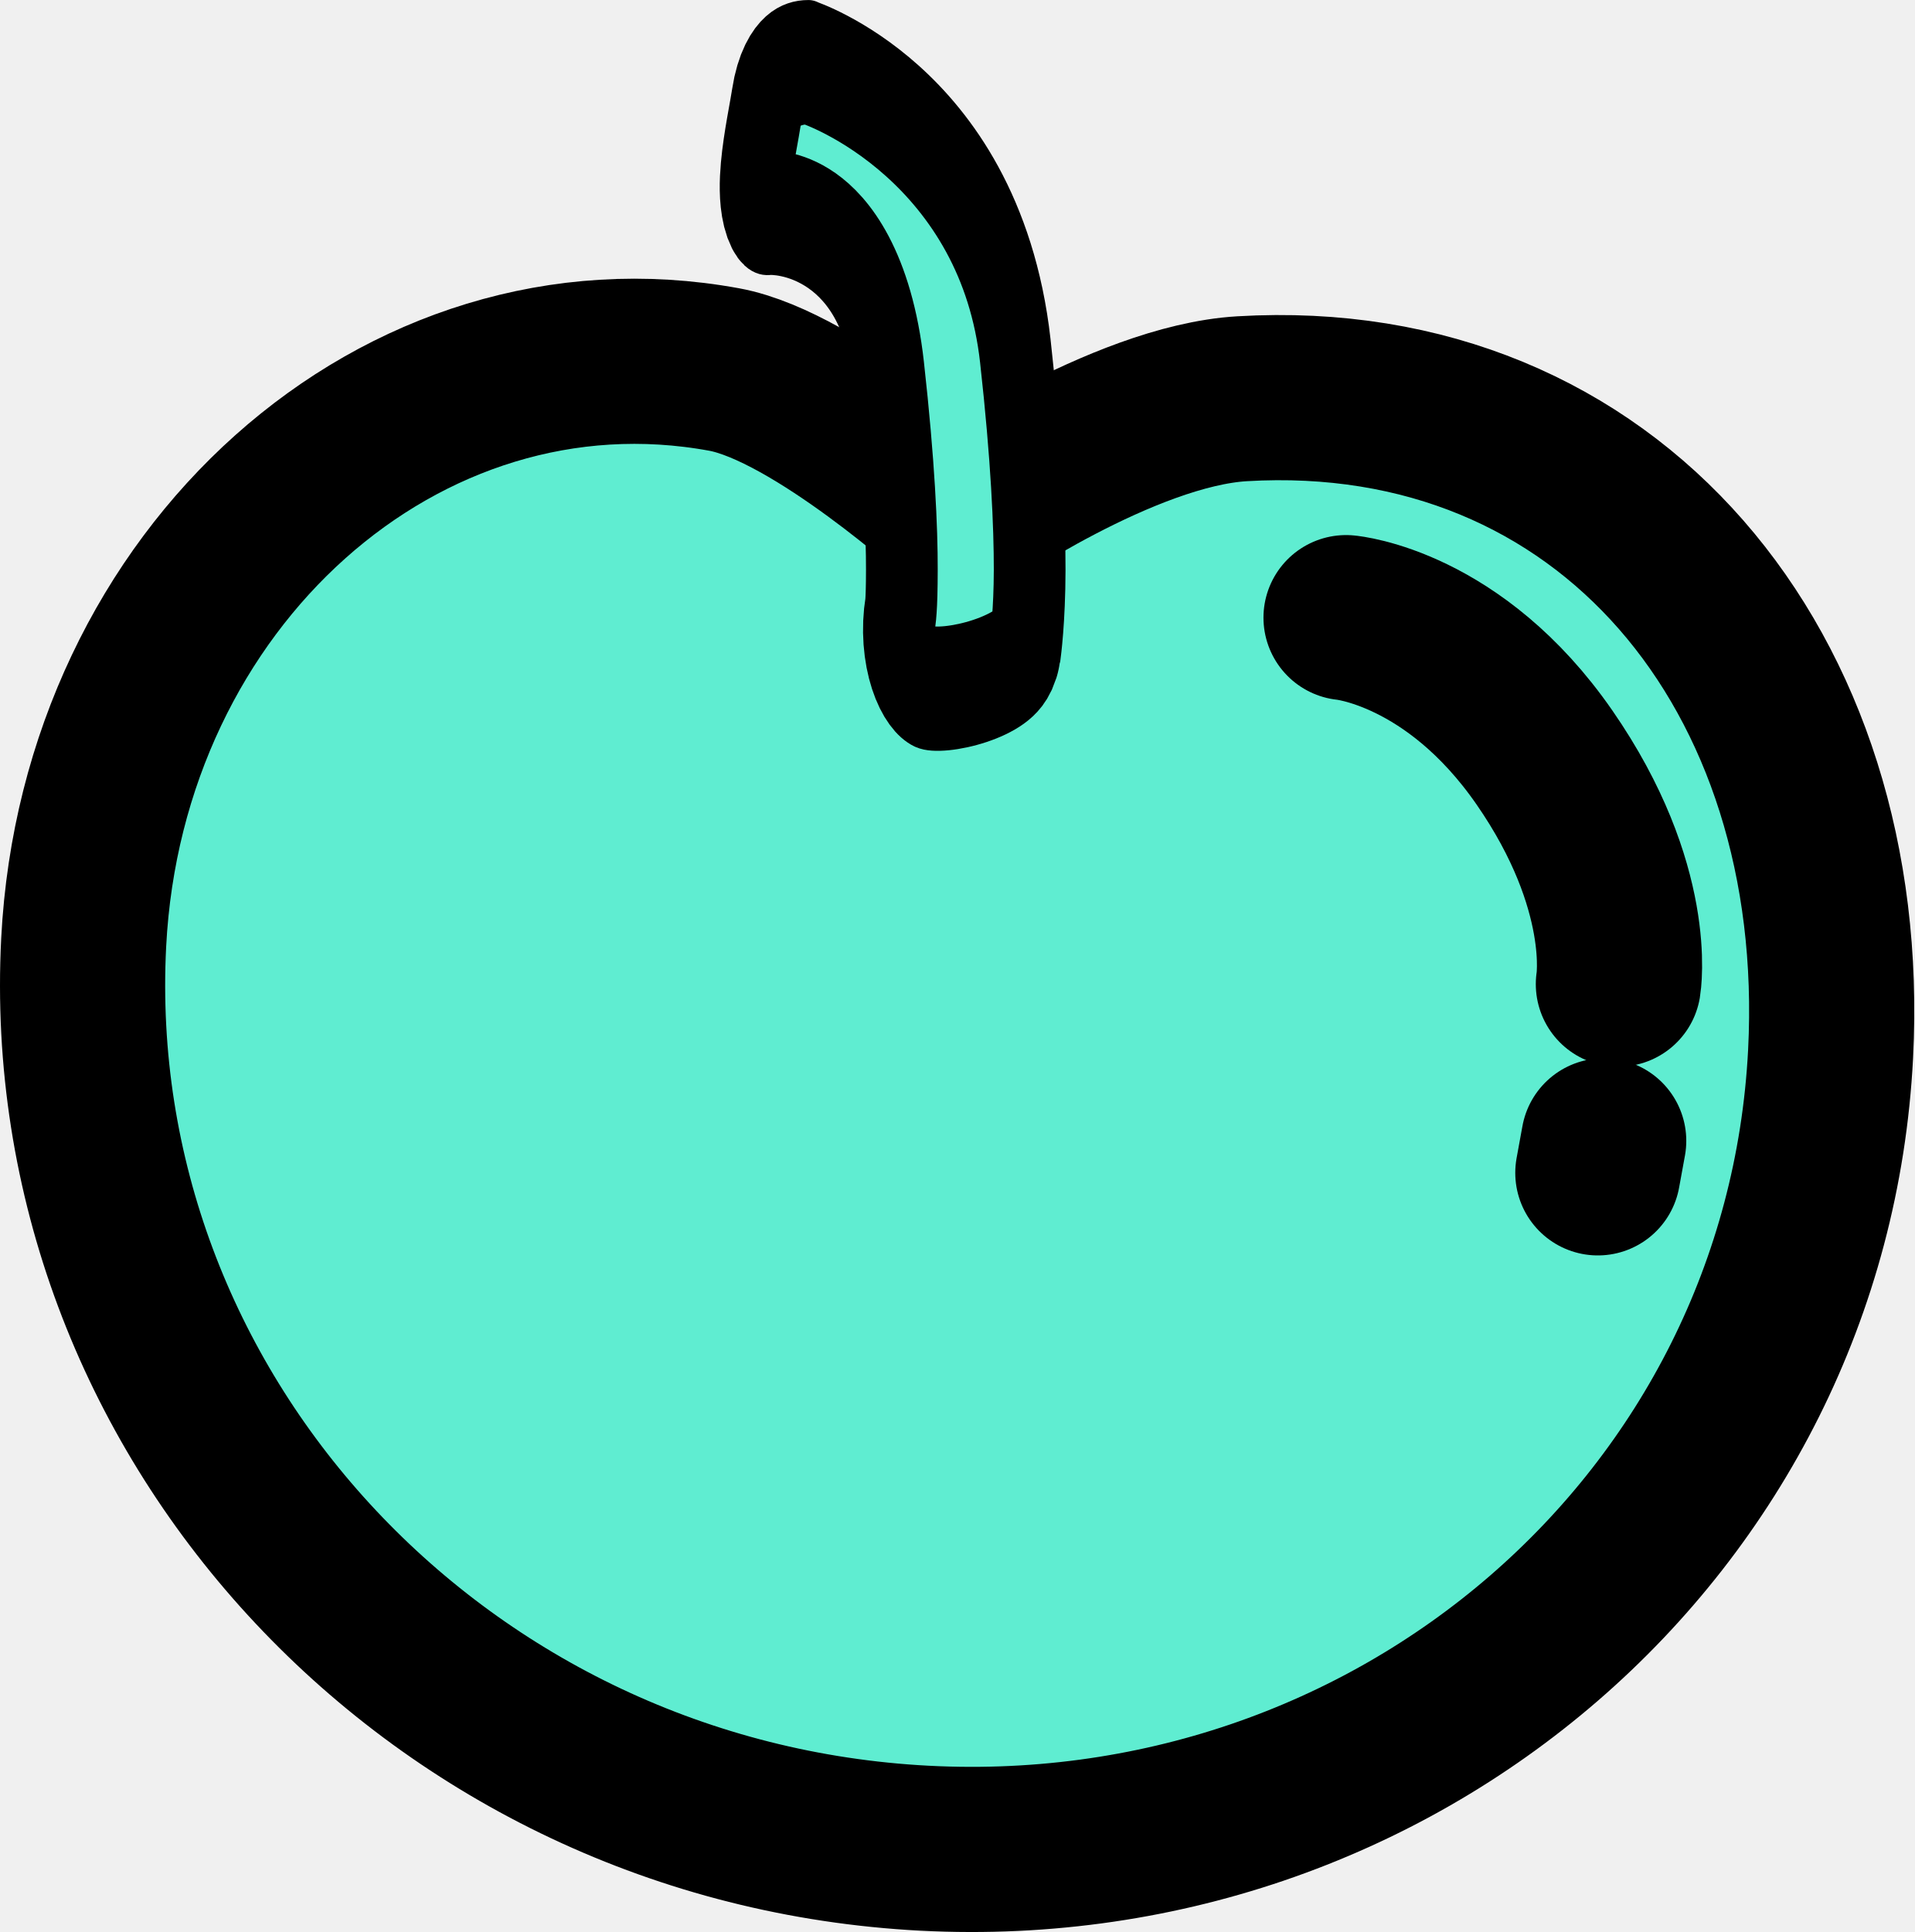
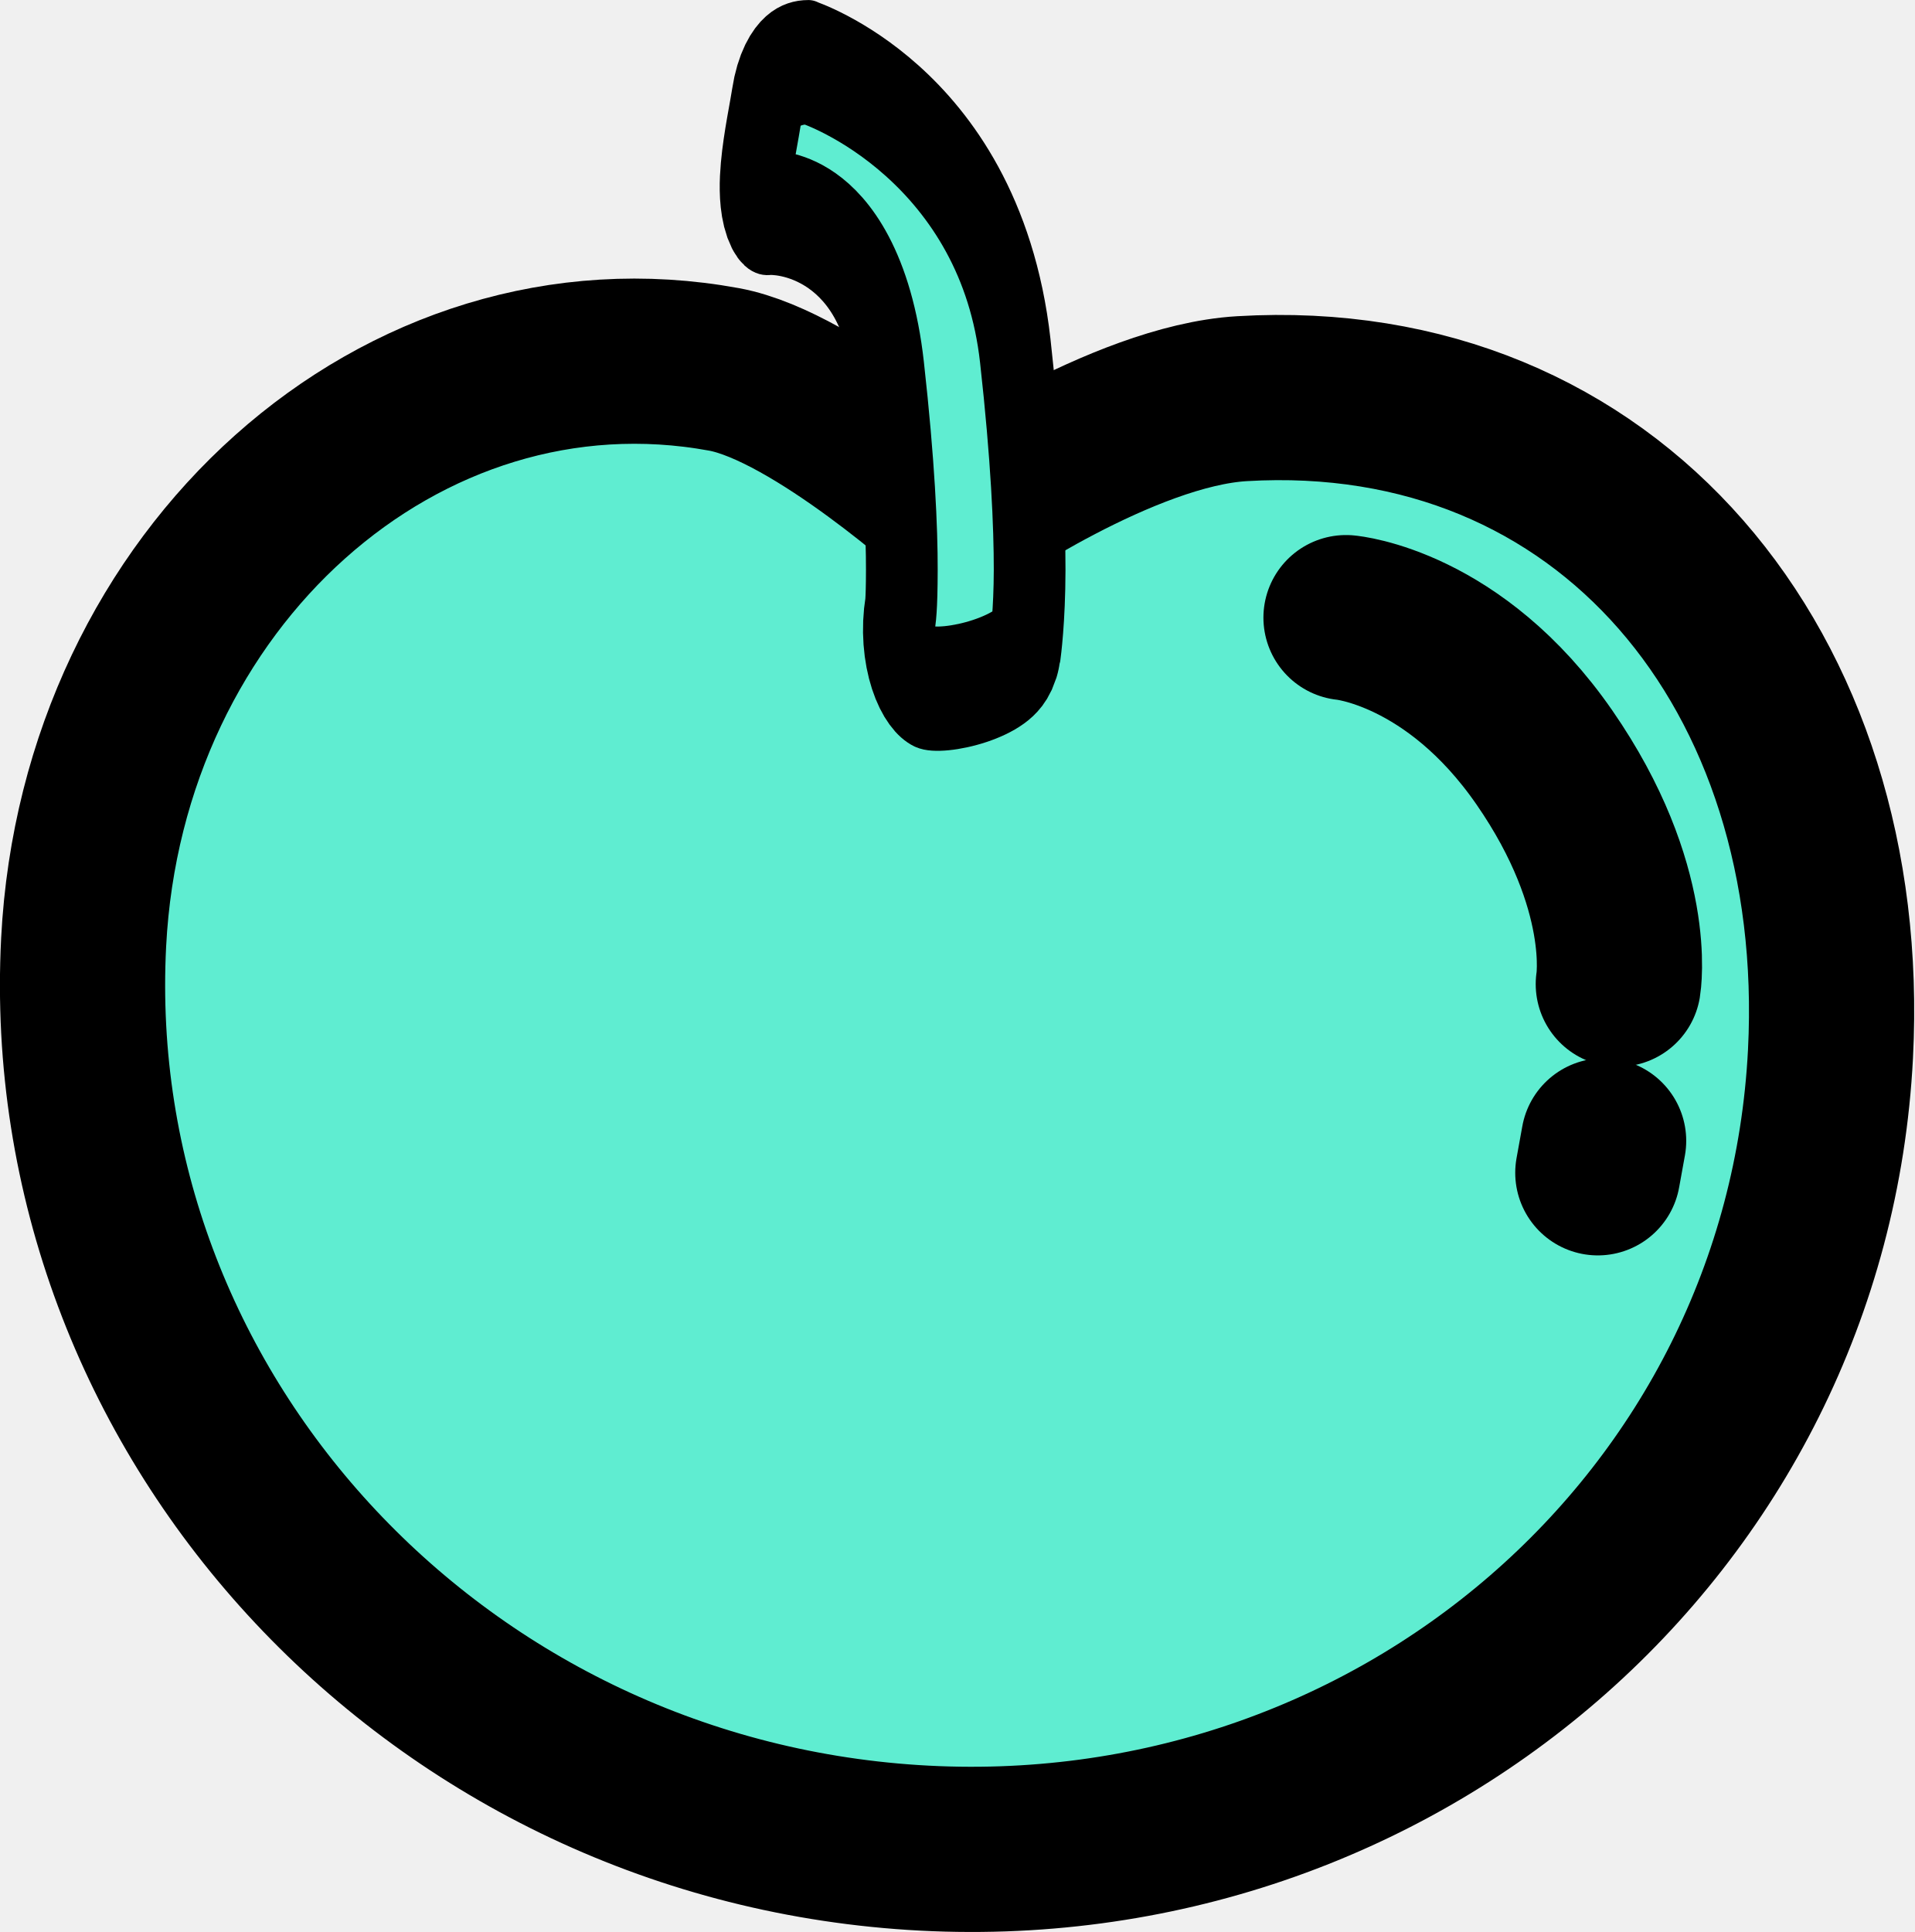
- <svg xmlns="http://www.w3.org/2000/svg" width="578.23" height="583.583" viewBox="0 0 152.99 154.406" version="1.1" id="svg1">
+ <svg xmlns="http://www.w3.org/2000/svg" width="64.991" height="65.593" viewBox="0 0 17.196 17.355" version="1.1" id="svg1">
  <defs id="defs1">
    </defs>
-   <g id="layer1" transform="translate(-4.642373,18.91697)">
-     <path id="path8" style="fill:#5fedd1;fill-opacity:1;stroke:#000000;stroke-width:13.2;stroke-linejoin:round;stroke-miterlimit:8.2;stroke-dasharray:none;stroke-opacity:0.998" d="M 150.944,65.311 C 149.021,102.805 116.208,131.204 77.655,128.742 39.102,126.28 9.408,93.889 11.331,56.395 12.827,27.223 36.785,5.886 62.517,10.614 c 7.341,1.349 18.931,11.855 18.931,11.855 0,0 12.935,-8.956 22.459,-9.518 29.307,-1.731 48.605,21.796 47.037,52.359 z" />
-     <g id="path9" style="opacity:1;fill:#5fedd1;fill-opacity:1;stroke:#000000;stroke-width:0.859;stroke-dasharray:none;stroke-opacity:0.998" transform="matrix(6.671797,0,0,11.56423,-42.79267,-146.4161)">
+   <g id="layer1" transform="translate(-72.53962,-49.60882)">
+     <path id="path8" style="fill:#5fedd1;fill-opacity:1;stroke:#000000;stroke-width:1.484;stroke-linejoin:round;stroke-miterlimit:8.2;stroke-dasharray:none;stroke-opacity:0.998" d="m 88.983,59.076 c -0.216,4.214 -3.904,7.406 -8.237,7.129 -4.333,-0.277 -7.671,-3.917 -7.455,-8.132 0.168,-3.279 2.861,-5.677 5.753,-5.146 0.825,0.152 2.128,1.333 2.128,1.333 0,0 1.454,-1.007 2.524,-1.07 3.294,-0.195 5.463,2.45 5.287,5.885 z" />
+     <g id="path9" style="opacity:1;fill:#5fedd1;fill-opacity:1;stroke:#000000;stroke-width:0.859;stroke-dasharray:none;stroke-opacity:0.998" transform="matrix(0.7498879,0,0,1.299781,67.20808,35.27834)">
      <path style="baseline-shift:baseline;display:inline;overflow:visible;fill:#5fedd1;fill-opacity:1;stroke:#000000;stroke-width:0.859;stroke-linecap:round;stroke-linejoin:round;stroke-miterlimit:8.2;stroke-dasharray:none;stroke-opacity:0.998;enable-background:accumulate;stop-color:#000000;stop-opacity:1" d="m 16.794,11.455 c -0.225,0 -0.441,0.075 -0.498,0.293 -0.057,0.219 -0.29,0.778 0.031,0.748 0,0 1.206,-0.039 1.428,1.11 0.128,0.661 0.159,1.098 0.158,1.357 -4.2e-4,0.26 -0.02,0.301 -0.02,0.301 -0.062,0.219 0.066,0.445 0.285,0.506 0.218,0.06 1.157,-0.067 1.217,-0.285 0,0 0.048,-0.199 0.049,-0.521 5.21e-4,-0.322 -0.036,-0.81 -0.172,-1.514 -0.306,-1.581 -2.479,-1.994 -2.479,-1.994 z" id="path4" />
    </g>
-     <path style="fill:#ffffff;fill-opacity:1;stroke:#000000;stroke-width:13.2;stroke-linecap:round;stroke-linejoin:round;stroke-dasharray:none;stroke-opacity:0.998" d="m 112.219,30.446 c 0,0 8.645,0.761 15.855,11.173 7.209,10.413 5.91,18.114 5.91,18.114" id="path1" />
-     <path style="fill:#ffffff;fill-opacity:1;stroke:#000000;stroke-width:13.2;stroke-linecap:round;stroke-linejoin:round;stroke-dasharray:none;stroke-opacity:0.998" d="m 132.81,72.26 -0.467,2.557" id="path2" />
+     <path style="fill:#ffffff;fill-opacity:1;stroke:#000000;stroke-width:1.484;stroke-linecap:round;stroke-linejoin:round;stroke-dasharray:none;stroke-opacity:0.998" d="m 84.631,55.157 c 0,0 0.972,0.085 1.782,1.256 0.81,1.17 0.664,2.036 0.664,2.036" id="path1" />
+     <path style="fill:#ffffff;fill-opacity:1;stroke:#000000;stroke-width:1.484;stroke-linecap:round;stroke-linejoin:round;stroke-dasharray:none;stroke-opacity:0.998" d="m 86.945,59.857 -0.052,0.287" id="path2" />
  </g>
</svg>
